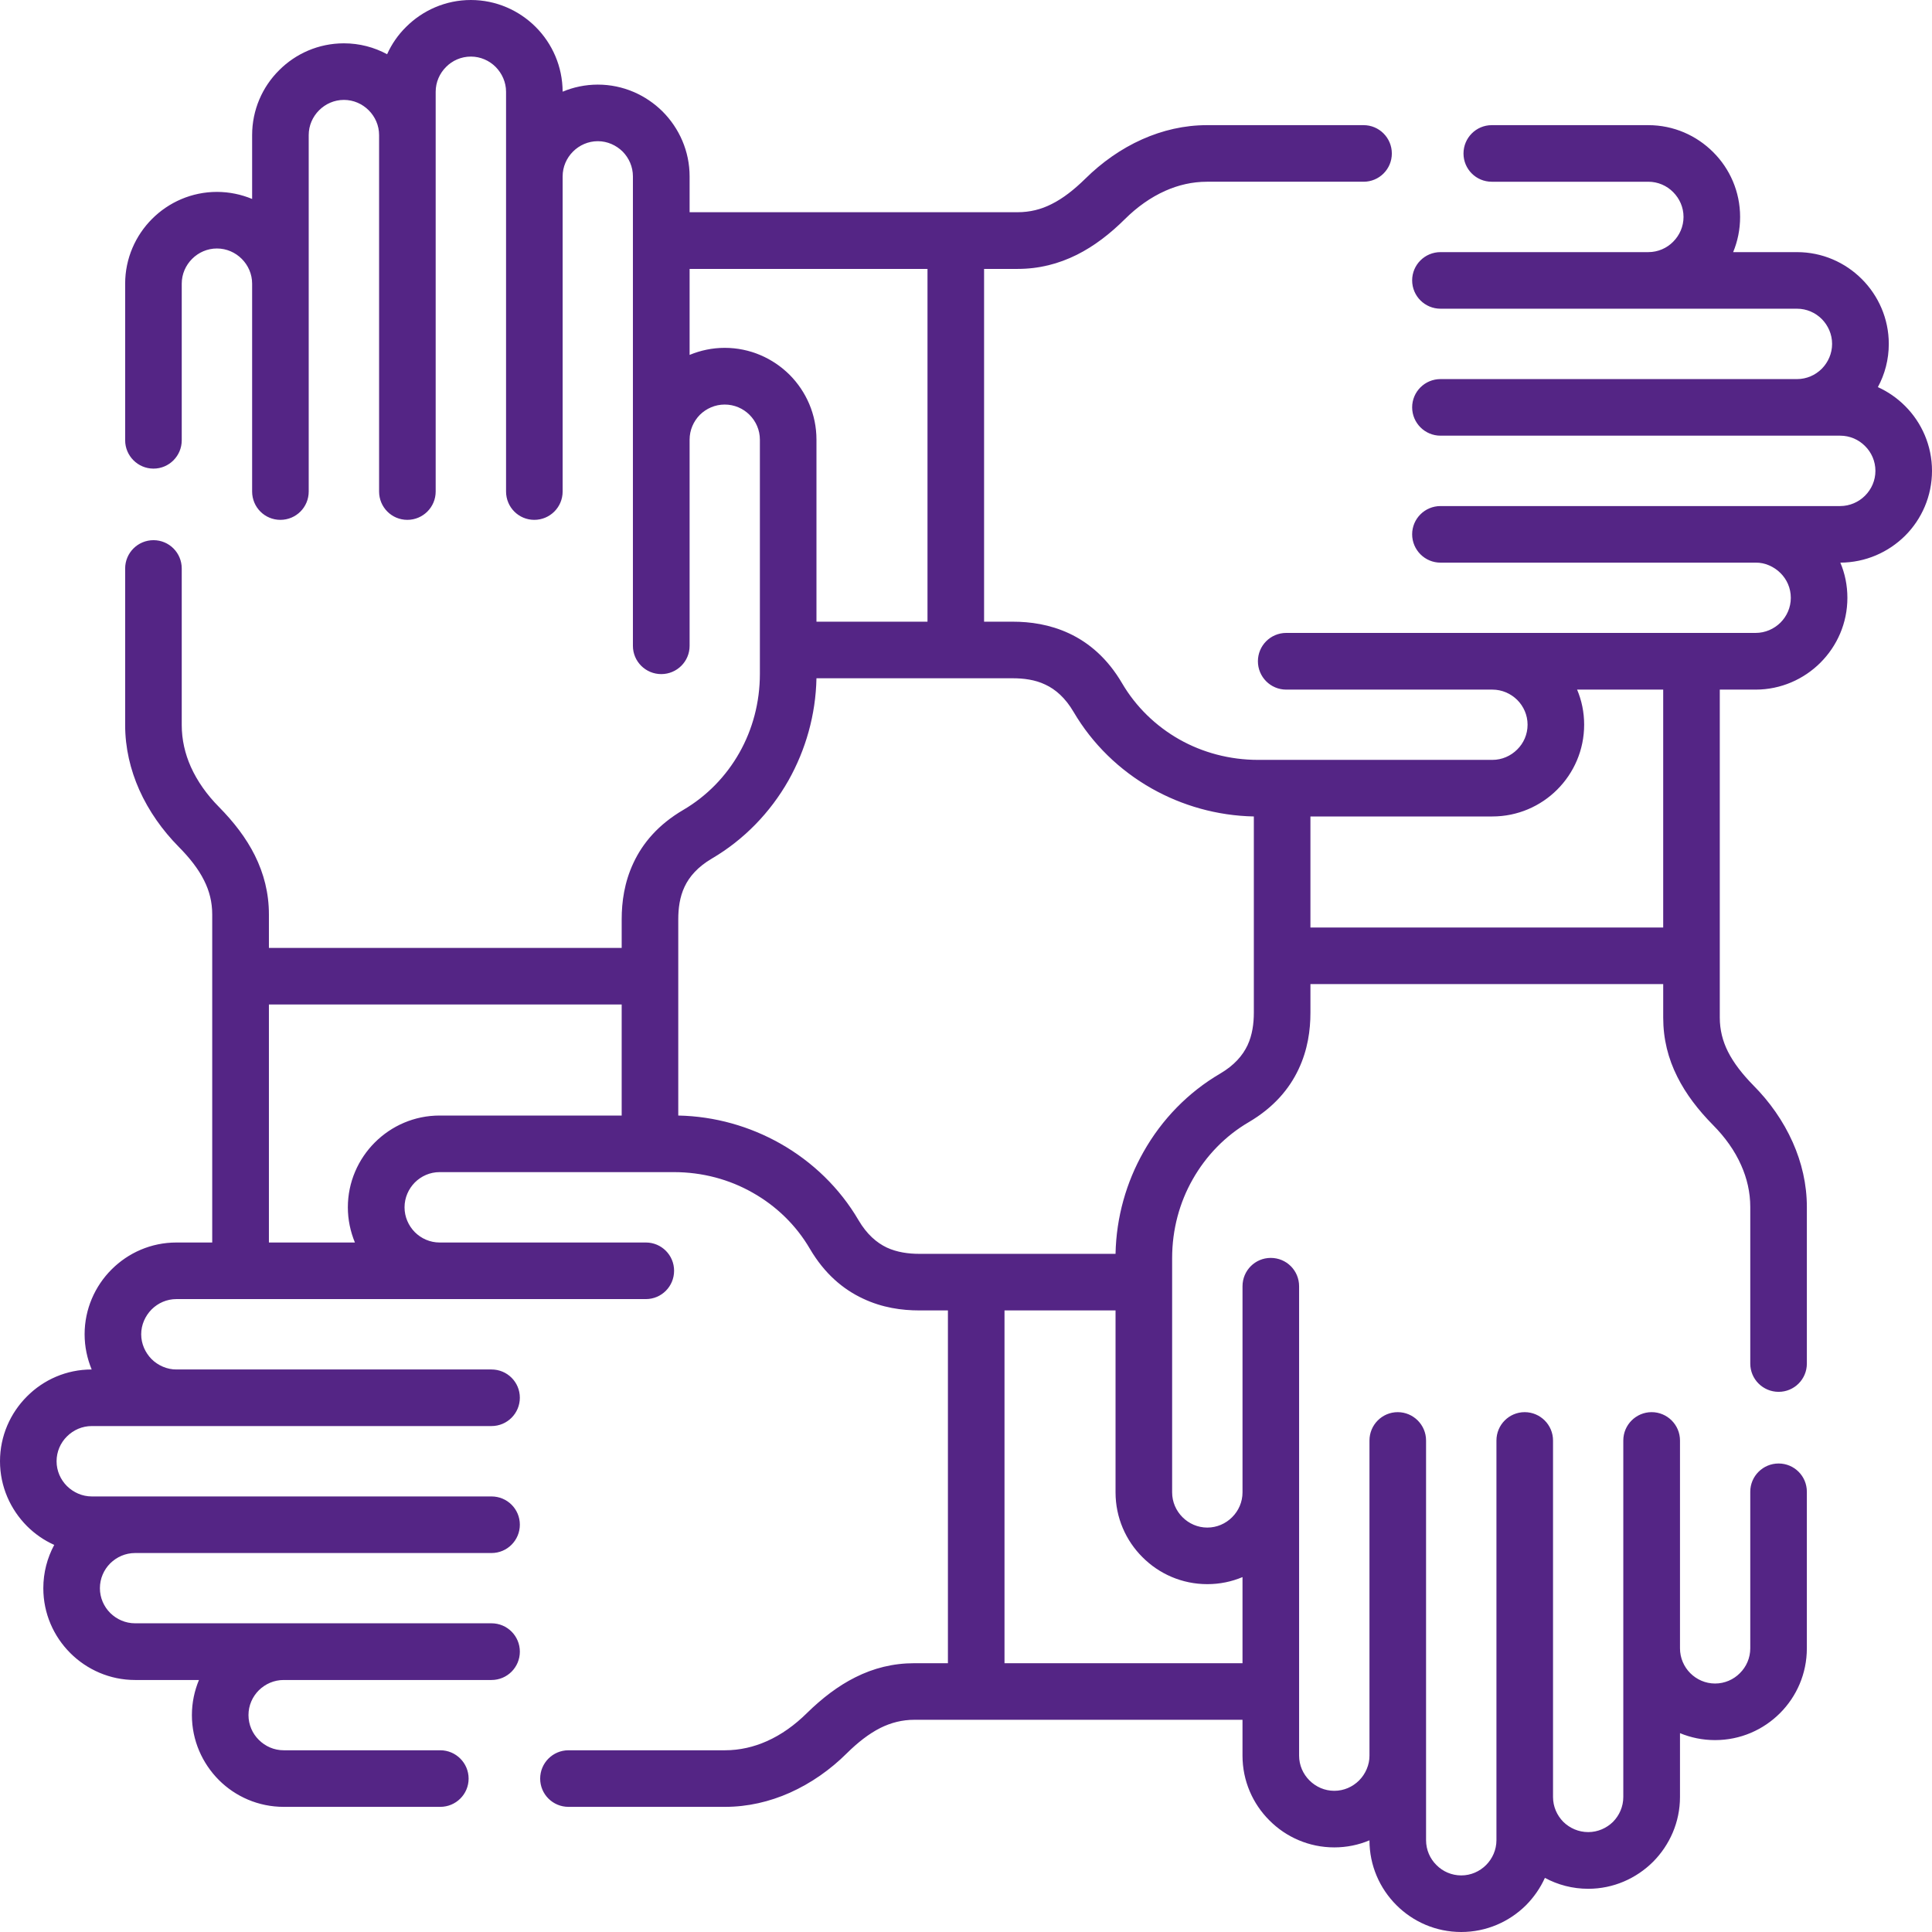
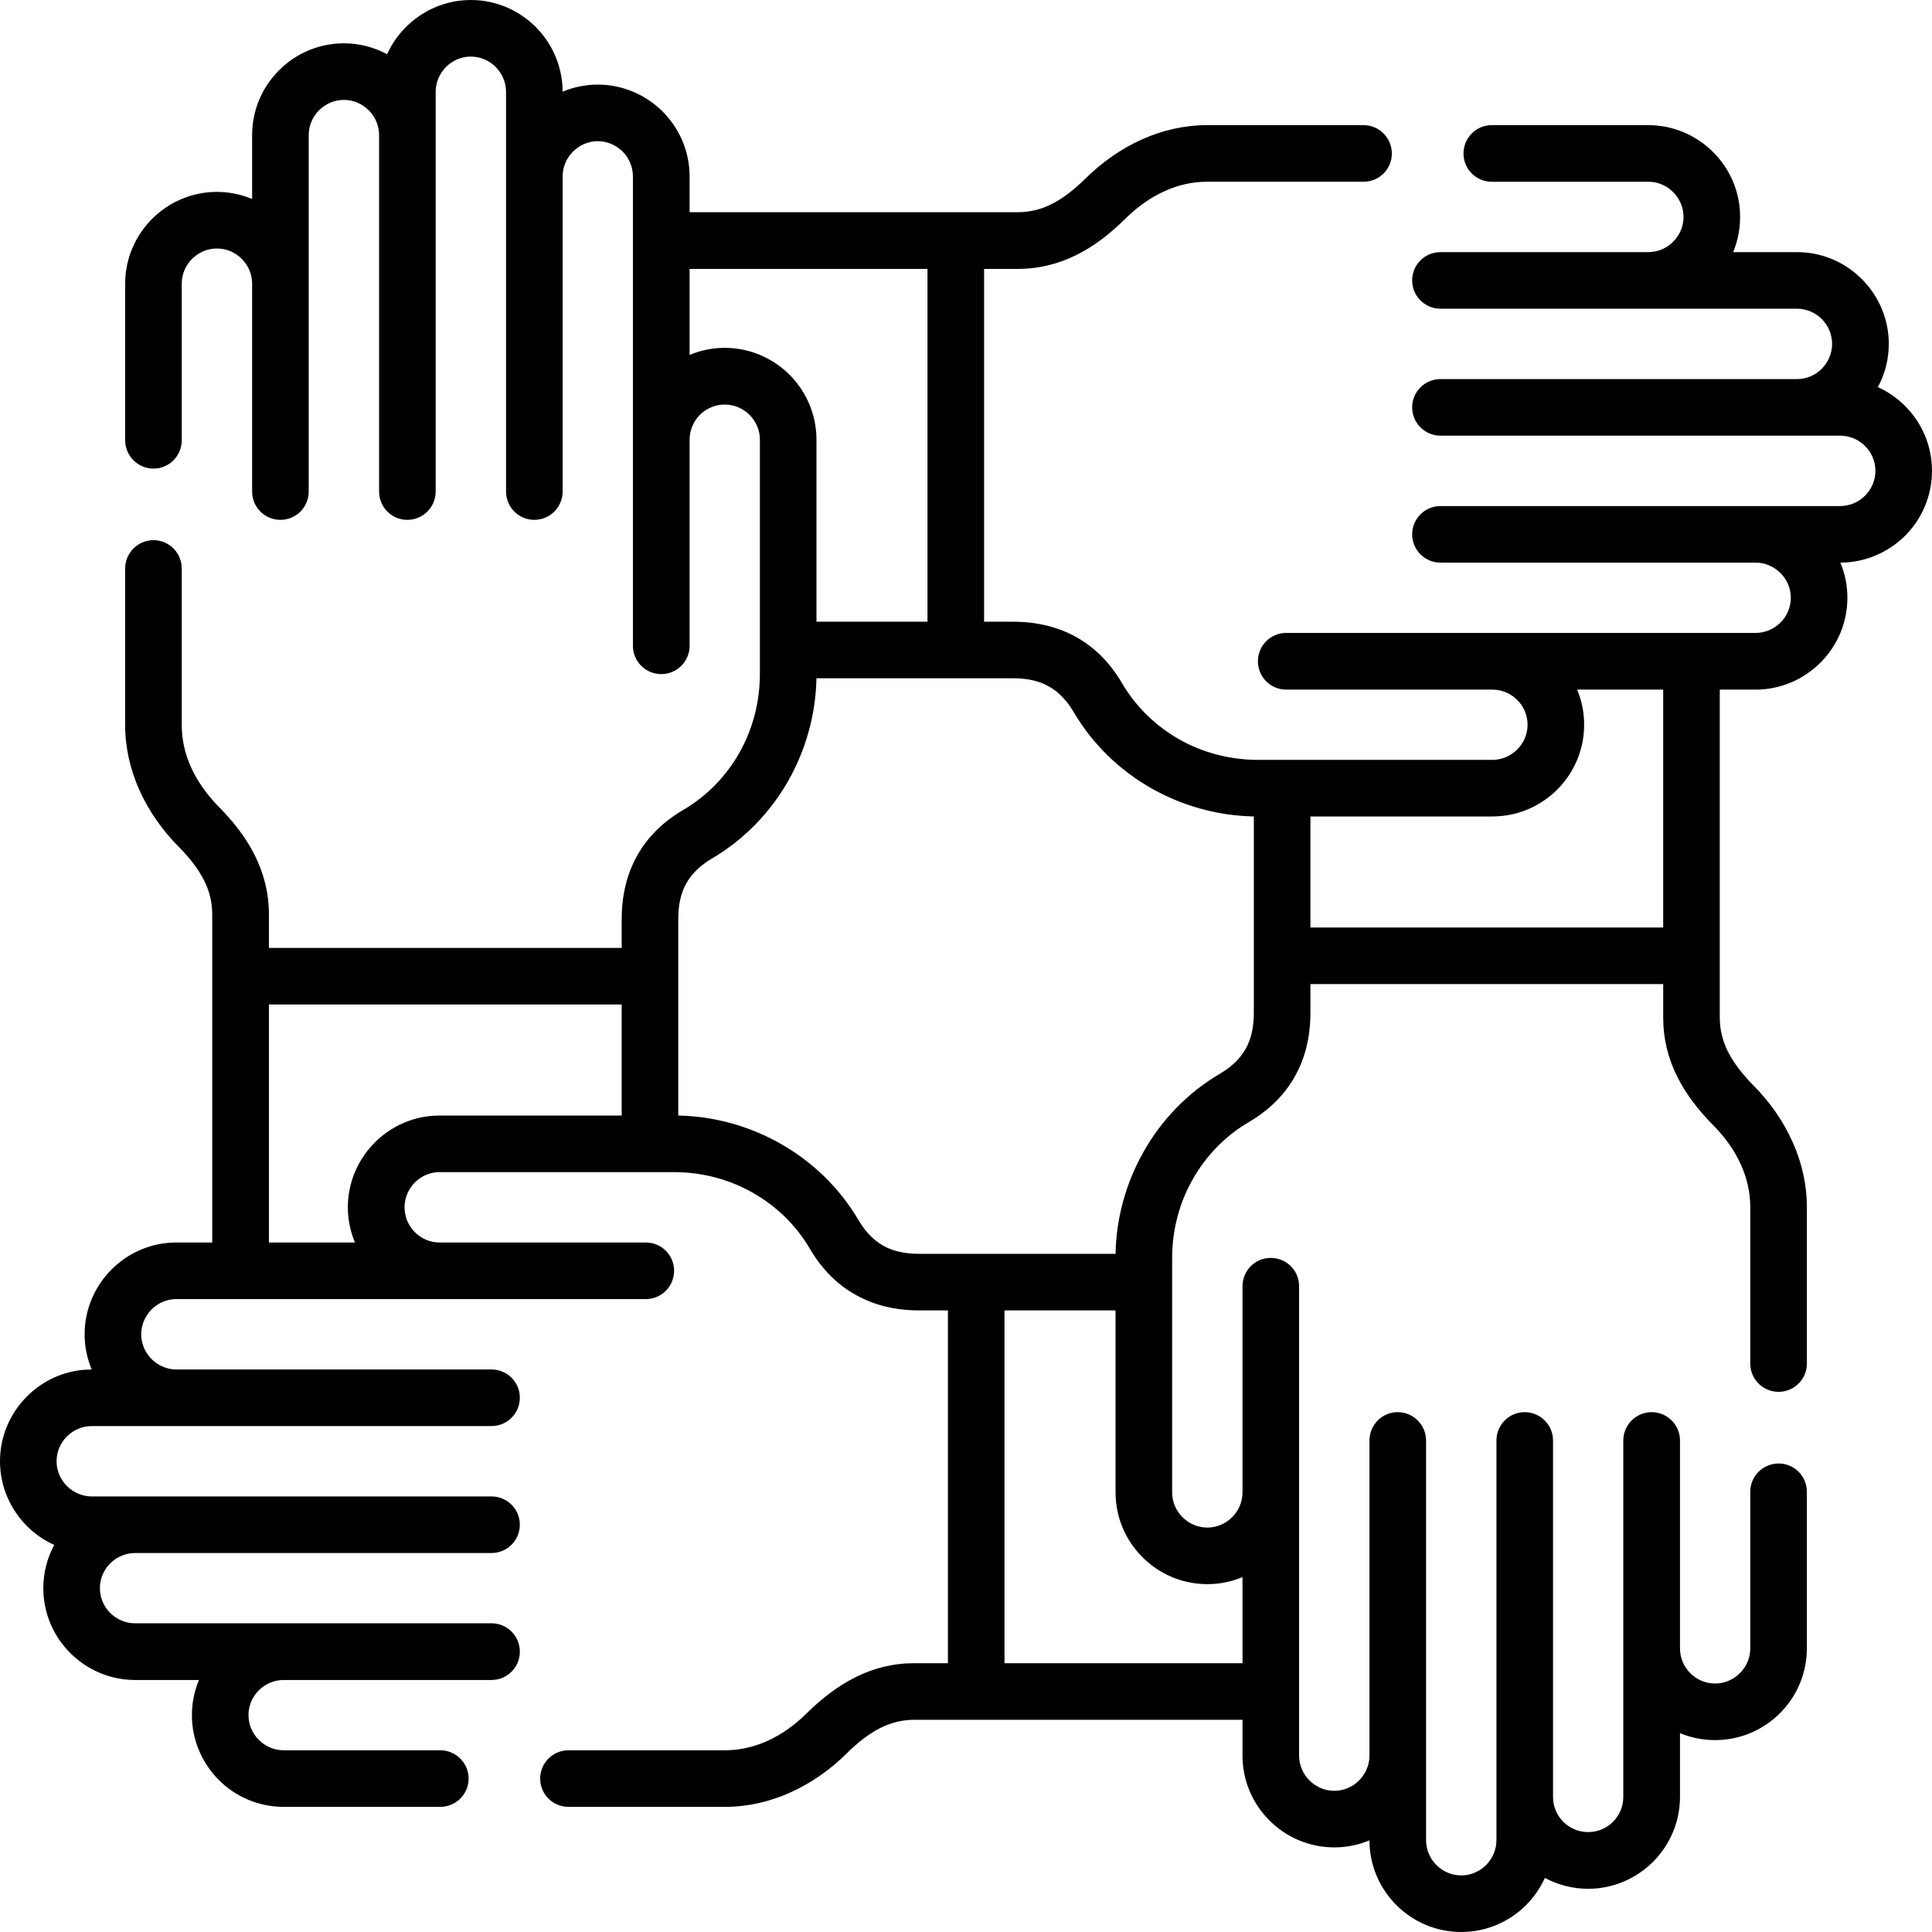
- <svg xmlns="http://www.w3.org/2000/svg" fill="#542585" id="Capa_1" enable-background="new 0 0 512 512" height="512" viewBox="0 0 512 512" width="512">
+ <svg xmlns="http://www.w3.org/2000/svg" id="Capa_1" enable-background="new 0 0 512 512" height="512" viewBox="0 0 512 512" width="512">
  <g>
    <path d="m164.752 295.629v-29.424h-93.488v63.072h22.791c-1.19-2.891-1.871-6.038-1.871-9.326 0-6.69 2.75-12.785 7.143-17.179 4.422-4.422 10.489-7.143 17.179-7.143zm101.453 51.647v93.488h63.072v-22.819c-2.891 1.219-6.038 1.871-9.326 1.871-6.69 0-12.784-2.721-17.178-7.143-4.422-4.394-7.143-10.489-7.143-17.179v-48.218zm-14.996 93.488v-93.488h-7.568c-4.649 0-9.837-.708-14.968-3.146-5.215-2.438-10.148-6.548-14.059-13.21-3.628-6.208-8.873-11.311-15.166-14.854-6.123-3.486-13.267-5.442-20.863-5.442h-62.079c-2.551 0-4.876 1.049-6.577 2.75-1.672 1.701-2.722 4.025-2.722 6.577 0 2.551 1.049 4.875 2.722 6.576 1.701 1.701 4.025 2.749 6.577 2.749h54.652c4.139 0 7.483 3.345 7.483 7.484 0 4.167-3.345 7.512-7.483 7.512-35.802 0-71.605 0-107.406 0h-17.008c-2.551 0-4.875 1.049-6.577 2.75-1.672 1.701-2.749 4.025-2.749 6.576s1.077 4.876 2.749 6.577c1.701 1.701 4.167 2.778 6.577 2.75h83.509c4.167 0 7.512 3.345 7.512 7.483s-3.345 7.512-7.512 7.512c-35.292 0-70.612 0-105.932 0-2.551 0-4.876 1.049-6.577 2.75-1.701 1.673-2.75 4.025-2.75 6.577s1.049 4.875 2.75 6.576c1.701 1.672 4.025 2.75 6.577 2.75h105.932c4.167 0 7.512 3.345 7.512 7.483 0 4.139-3.345 7.512-7.512 7.512h-94.451c-2.551 0-4.875 1.049-6.576 2.721-1.701 1.701-2.75 4.025-2.75 6.604 0 2.551 1.049 4.876 2.75 6.577 1.701 1.672 4.025 2.721 6.576 2.721h39.374 55.078c4.167 0 7.512 3.373 7.512 7.512s-3.345 7.512-7.512 7.512h-55.078c-2.551 0-4.875 1.049-6.576 2.722-1.701 1.701-2.75 4.025-2.75 6.577s1.049 4.904 2.75 6.576c1.701 1.701 4.025 2.75 6.576 2.75h41.5c4.139 0 7.512 3.373 7.512 7.512s-3.373 7.483-7.512 7.483h-41.5c-6.689 0-12.785-2.721-17.178-7.115-4.394-4.422-7.143-10.488-7.143-17.206 0-3.289.68-6.435 1.871-9.298h-16.924c-6.689 0-12.784-2.749-17.178-7.143-4.422-4.422-7.144-10.488-7.144-17.178 0-4.167 1.049-8.05 2.892-11.48-2.722-1.219-5.159-2.92-7.229-4.99-4.393-4.424-7.143-10.489-7.143-17.179 0-6.718 2.75-12.784 7.144-17.178 4.394-4.422 10.46-7.143 17.15-7.143-1.19-2.892-1.871-6.038-1.871-9.327 0-6.69 2.75-12.784 7.143-17.178 4.422-4.422 10.488-7.143 17.178-7.143h9.496v-86.939c0-3.26-.737-6.208-2.154-9.014-1.502-3.034-3.827-5.982-6.746-8.93-4.28-4.337-7.909-9.439-10.432-15.08-2.381-5.357-3.742-11.14-3.742-17.179v-41.471c0-4.167 3.374-7.512 7.512-7.512 4.139 0 7.484 3.345 7.484 7.512v41.471c0 3.913.878 7.654 2.409 11.084 1.729 3.855 4.309 7.455 7.427 10.602 3.997 4.054 7.229 8.249 9.525 12.841 2.41 4.847 3.742 10.006 3.742 15.676v8.873h93.488v-7.568c0-4.649.708-9.837 3.118-14.968 2.438-5.215 6.548-10.148 13.238-14.059 6.179-3.628 11.31-8.873 14.854-15.166 3.458-6.122 5.414-13.267 5.414-20.863v-6.35-55.729c0-2.551-1.049-4.876-2.75-6.577-1.673-1.672-3.997-2.721-6.577-2.721-2.551 0-4.876 1.049-6.576 2.721-1.672 1.701-2.721 4.025-2.721 6.577v54.652c0 4.139-3.374 7.483-7.512 7.483-4.139 0-7.512-3.345-7.512-7.483 0-35.802 0-71.604 0-107.406v-17.01c0-2.551-1.049-4.875-2.721-6.577-1.701-1.672-4.025-2.75-6.576-2.75-2.58 0-4.904 1.077-6.577 2.75-1.701 1.701-2.75 4.025-2.75 6.577v83.51c0 4.167-3.373 7.512-7.512 7.512s-7.483-3.345-7.483-7.512c0-35.292 0-70.612 0-105.932 0-2.551-1.077-4.876-2.749-6.577-1.701-1.701-4.025-2.75-6.577-2.75-2.551 0-4.904 1.049-6.576 2.75-1.701 1.701-2.749 4.026-2.749 6.577v105.932c0 4.167-3.374 7.512-7.513 7.512-4.138 0-7.483-3.345-7.483-7.512v-94.452c0-2.551-1.049-4.875-2.749-6.576-1.701-1.701-4.025-2.75-6.576-2.75s-4.876 1.048-6.577 2.75c-1.701 1.701-2.75 4.025-2.75 6.576v39.374 55.078c0 4.167-3.345 7.512-7.512 7.512-4.139 0-7.483-3.345-7.483-7.512v-55.078c0-2.551-1.049-4.876-2.75-6.576-1.701-1.701-4.025-2.749-6.577-2.749-2.551 0-4.875 1.049-6.576 2.749-1.701 1.701-2.75 4.025-2.75 6.576v41.5c0 4.139-3.345 7.512-7.484 7.512-4.138 0-7.512-3.373-7.512-7.512v-41.5c0-6.689 2.749-12.785 7.144-17.178 4.394-4.394 10.488-7.143 17.178-7.143 3.288 0 6.463.68 9.327 1.871v-16.924c0-6.69 2.721-12.784 7.143-17.178 4.394-4.422 10.488-7.143 17.178-7.143 4.138 0 8.05 1.049 11.452 2.892 1.219-2.721 2.92-5.159 5.018-7.228 4.391-4.395 10.486-7.145 17.176-7.145s12.784 2.75 17.178 7.144c4.394 4.393 7.115 10.46 7.143 17.15 2.864-1.191 6.01-1.871 9.327-1.871 6.689 0 12.756 2.75 17.178 7.143 4.394 4.422 7.144 10.488 7.144 17.178v9.496h86.911c3.26 0 6.236-.737 9.015-2.154 3.033-1.502 5.981-3.827 8.958-6.746 4.337-4.28 9.411-7.909 15.08-10.432 5.358-2.381 11.112-3.742 17.15-3.742h41.5c4.139 0 7.484 3.373 7.484 7.512s-3.345 7.483-7.484 7.483h-41.5c-3.912 0-7.625.879-11.055 2.41-3.884 1.729-7.483 4.309-10.63 7.427-4.025 3.997-8.221 7.229-12.812 9.525-4.848 2.41-10.007 3.742-15.705 3.742h-8.873v93.488h7.568c4.649 0 9.836.708 14.996 3.118 5.187 2.438 10.12 6.548 14.031 13.238 3.628 6.179 8.901 11.311 15.166 14.854 6.122 3.458 13.295 5.414 20.863 5.414h6.35 55.73c2.551 0 4.876-1.049 6.576-2.749 1.701-1.672 2.75-3.997 2.75-6.577 0-2.551-1.049-4.875-2.75-6.576-1.701-1.672-4.025-2.721-6.576-2.721h-54.626c-4.167 0-7.512-3.374-7.512-7.512s3.345-7.512 7.512-7.512h107.406 16.98c2.551 0 4.875-1.049 6.577-2.721 1.701-1.701 2.75-4.025 2.75-6.576 0-2.58-1.049-4.904-2.75-6.577-1.701-1.701-4.167-2.807-6.577-2.75h-83.509c-4.139 0-7.512-3.373-7.512-7.512s3.374-7.483 7.512-7.483h105.932c2.551 0 4.904-1.077 6.577-2.75 1.701-1.701 2.749-4.025 2.749-6.577 0-2.551-1.049-4.904-2.749-6.576-1.673-1.701-4.025-2.75-6.577-2.75-35.292 0-70.612 0-105.932 0-4.139 0-7.512-3.373-7.512-7.512s3.374-7.484 7.512-7.484h94.48c2.551 0 4.875-1.049 6.576-2.75 1.673-1.701 2.722-4.025 2.722-6.576s-1.049-4.876-2.722-6.577c-1.701-1.701-4.025-2.749-6.576-2.749h-39.402-55.078c-4.139 0-7.512-3.345-7.512-7.512 0-4.139 3.374-7.483 7.512-7.483h55.078c2.551 0 4.904-1.049 6.576-2.75 1.701-1.701 2.75-4.025 2.75-6.577 0-2.551-1.049-4.875-2.75-6.576-1.672-1.701-4.025-2.75-6.576-2.75h-41.5c-4.139 0-7.483-3.345-7.483-7.483 0-4.139 3.345-7.512 7.483-7.512h41.5c6.718 0 12.784 2.75 17.178 7.144 4.422 4.394 7.144 10.488 7.144 17.178 0 3.288-.652 6.463-1.843 9.327h16.923c6.689 0 12.756 2.721 17.178 7.143 4.394 4.394 7.144 10.488 7.144 17.178 0 4.138-1.049 8.05-2.892 11.452 2.693 1.219 5.131 2.92 7.228 5.018 4.393 4.394 7.115 10.488 7.115 17.178s-2.722 12.784-7.115 17.178c-4.422 4.394-10.488 7.115-17.178 7.143 1.219 2.864 1.871 6.01 1.871 9.327 0 6.689-2.721 12.756-7.143 17.178-4.394 4.394-10.488 7.144-17.178 7.144h-9.496v70.555 16.356c0 3.26.766 6.237 2.155 9.015 1.53 3.033 3.826 5.981 6.746 8.958 4.309 4.337 7.909 9.411 10.432 15.08 2.381 5.358 3.742 11.112 3.742 17.15v41.499c0 4.139-3.345 7.484-7.483 7.484-4.139 0-7.512-3.345-7.512-7.484v-41.499c0-3.913-.878-7.626-2.409-11.056-1.701-3.884-4.309-7.483-7.427-10.63-3.969-4.025-7.201-8.221-9.496-12.813-2.438-4.847-3.742-10.006-3.742-15.704v-8.873h-93.488v7.568c0 4.649-.708 9.837-3.146 14.996-2.438 5.187-6.548 10.12-13.209 14.031-6.208 3.628-11.311 8.901-14.854 15.166-3.487 6.122-5.443 13.295-5.443 20.863v6.35 55.729c0 2.551 1.049 4.876 2.749 6.577 1.701 1.701 4.025 2.75 6.577 2.75s4.876-1.049 6.577-2.75 2.749-4.025 2.749-6.577v-54.626c0-4.167 3.345-7.512 7.483-7.512 4.167 0 7.512 3.345 7.512 7.512v107.406 16.98c0 2.551 1.049 4.876 2.749 6.577 1.701 1.701 4.025 2.75 6.576 2.75s4.876-1.049 6.577-2.75 2.778-4.167 2.749-6.577v-83.509c0-4.139 3.345-7.512 7.484-7.512s7.512 3.374 7.512 7.512v105.932c0 2.551 1.049 4.904 2.75 6.576 1.672 1.701 4.025 2.75 6.576 2.75s4.875-1.049 6.576-2.75c1.673-1.672 2.75-4.025 2.75-6.576 0-35.292 0-70.612 0-105.932 0-4.139 3.345-7.512 7.483-7.512 4.139 0 7.512 3.374 7.512 7.512v94.479c0 2.551 1.049 4.875 2.721 6.576 1.701 1.673 4.025 2.722 6.605 2.722 2.551 0 4.875-1.049 6.576-2.722 1.672-1.701 2.721-4.025 2.721-6.576v-39.402-55.078c0-4.139 3.374-7.512 7.512-7.512 4.139 0 7.512 3.374 7.512 7.512v55.078c0 2.551 1.048 4.904 2.721 6.577 1.701 1.7 4.026 2.749 6.577 2.749s4.904-1.049 6.576-2.749c1.701-1.673 2.75-4.026 2.75-6.577v-41.5c0-4.139 3.374-7.483 7.512-7.483s7.483 3.345 7.483 7.483v41.5c0 6.718-2.721 12.785-7.115 17.178-4.422 4.422-10.488 7.143-17.207 7.143-3.288 0-6.435-.652-9.298-1.842v16.923c0 6.69-2.75 12.756-7.143 17.178-4.422 4.395-10.488 7.144-17.178 7.144-4.167 0-8.051-1.049-11.48-2.891-1.219 2.693-2.92 5.13-4.99 7.228-4.422 4.393-10.488 7.115-17.178 7.115-6.718 0-12.784-2.722-17.178-7.115-4.422-4.422-7.144-10.489-7.144-17.178-2.892 1.219-6.038 1.871-9.326 1.871-6.69 0-12.784-2.722-17.178-7.143-4.422-4.394-7.144-10.488-7.144-17.178v-9.496h-70.555-16.384c-3.26 0-6.208.766-9.015 2.154-3.033 1.531-5.981 3.827-8.929 6.747-4.337 4.309-9.439 7.909-15.08 10.432-5.357 2.381-11.14 3.742-17.178 3.742h-41.472c-4.167 0-7.512-3.345-7.512-7.483 0-4.139 3.345-7.512 7.512-7.512h41.472c3.912 0 7.654-.879 11.083-2.41 3.855-1.701 7.455-4.309 10.602-7.427 4.054-3.969 8.249-7.2 12.841-9.496 4.847-2.438 10.007-3.742 15.676-3.742h8.873zm-5.414-276.012v-93.488h-63.043v22.79c2.863-1.19 6.009-1.871 9.297-1.871 6.719 0 12.785 2.749 17.207 7.143 4.394 4.422 7.115 10.489 7.115 17.179v48.246h29.424zm101.481 81.043h93.488v-63.043h-22.819c1.219 2.863 1.871 6.009 1.871 9.297 0 6.719-2.722 12.785-7.143 17.207-4.394 4.394-10.489 7.115-17.178 7.115h-48.218v29.424zm-51.647 86.486c.198-9.751 2.863-18.993 7.427-27.043 4.847-8.589 11.82-15.761 20.296-20.721 3.77-2.211 5.981-4.819 7.257-7.512 1.275-2.722 1.672-5.783 1.672-8.646v-51.988c-9.751-.198-18.993-2.863-27.043-7.398-8.589-4.847-15.761-11.849-20.721-20.296-2.211-3.77-4.819-6.01-7.512-7.257-2.722-1.304-5.783-1.672-8.646-1.672h-15.052-36.936c-.198 9.723-2.863 18.964-7.398 27.043-4.847 8.561-11.849 15.761-20.296 20.721-3.77 2.211-6.009 4.819-7.257 7.483-1.304 2.75-1.672 5.783-1.672 8.646v15.08 36.908c9.723.198 18.964 2.863 27.043 7.427 8.561 4.847 15.761 11.82 20.721 20.296 2.211 3.77 4.819 5.981 7.484 7.257 2.75 1.275 5.783 1.672 8.646 1.672h15.08z" />
  </g>
</svg>
